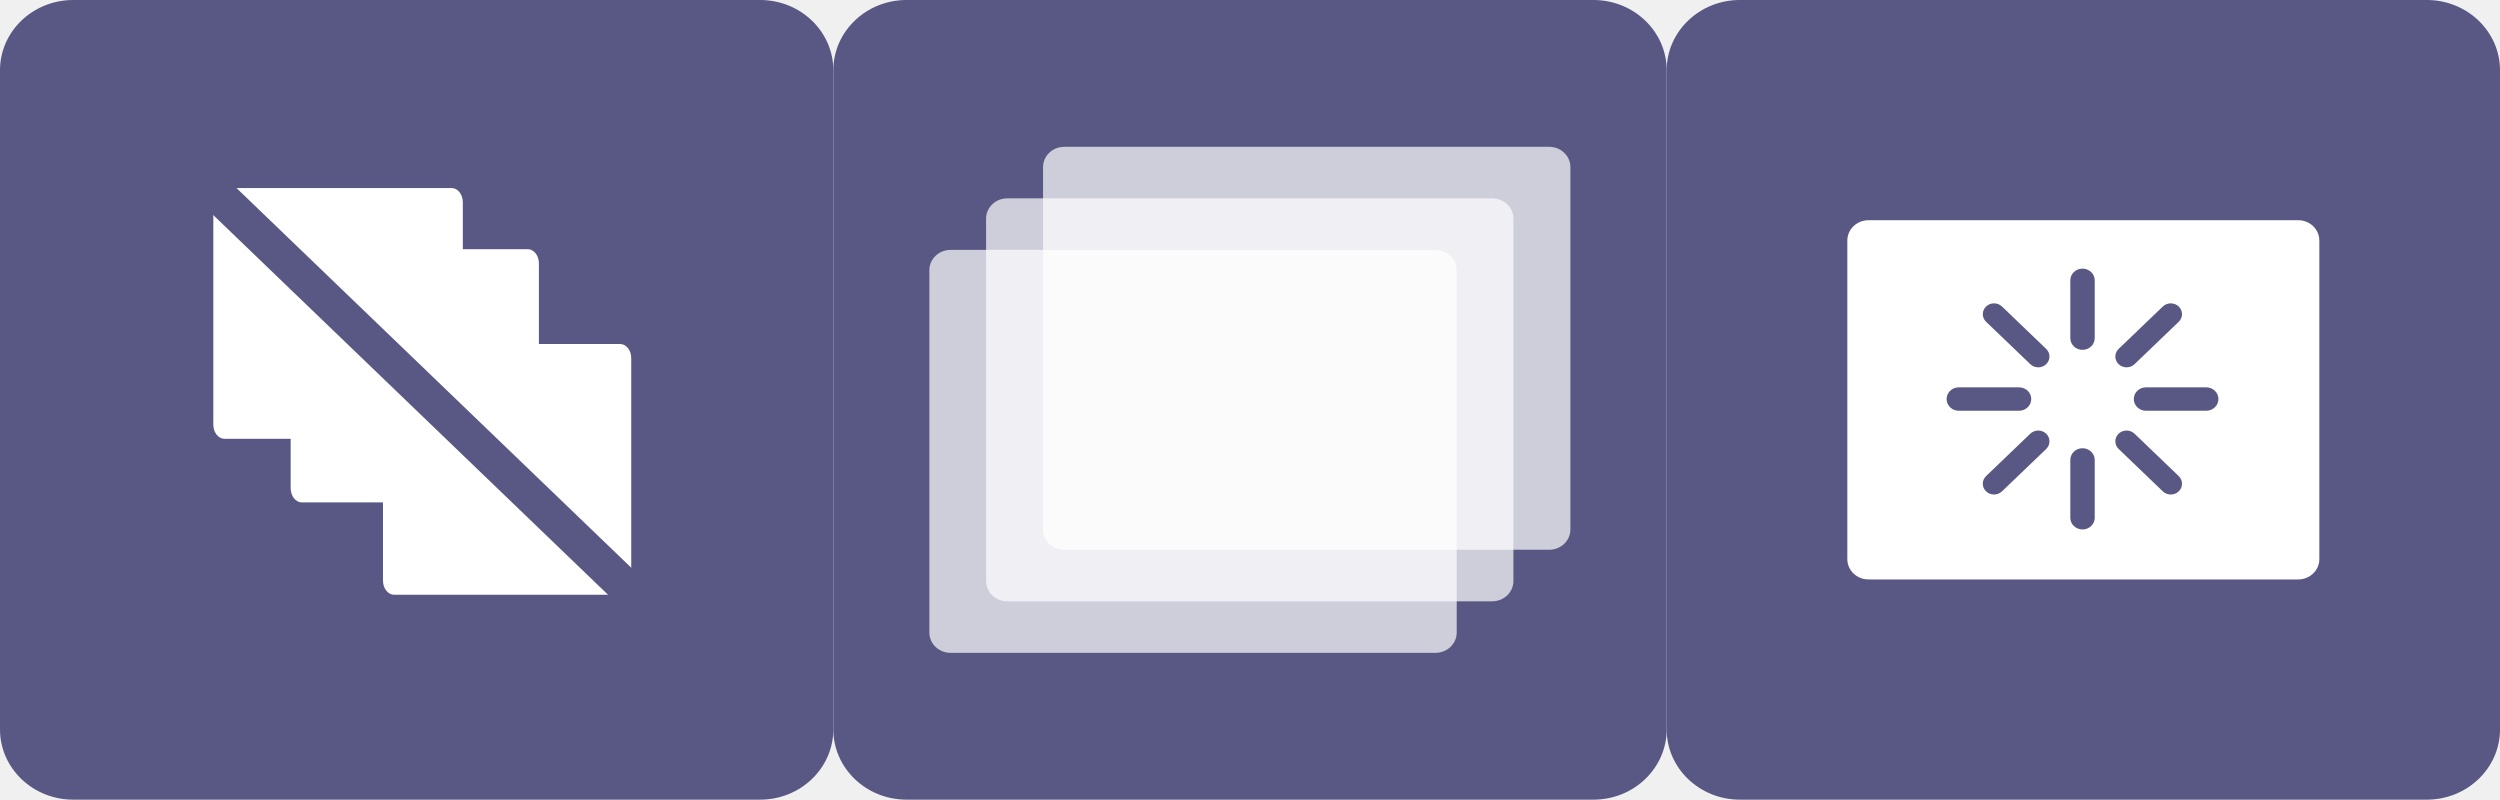
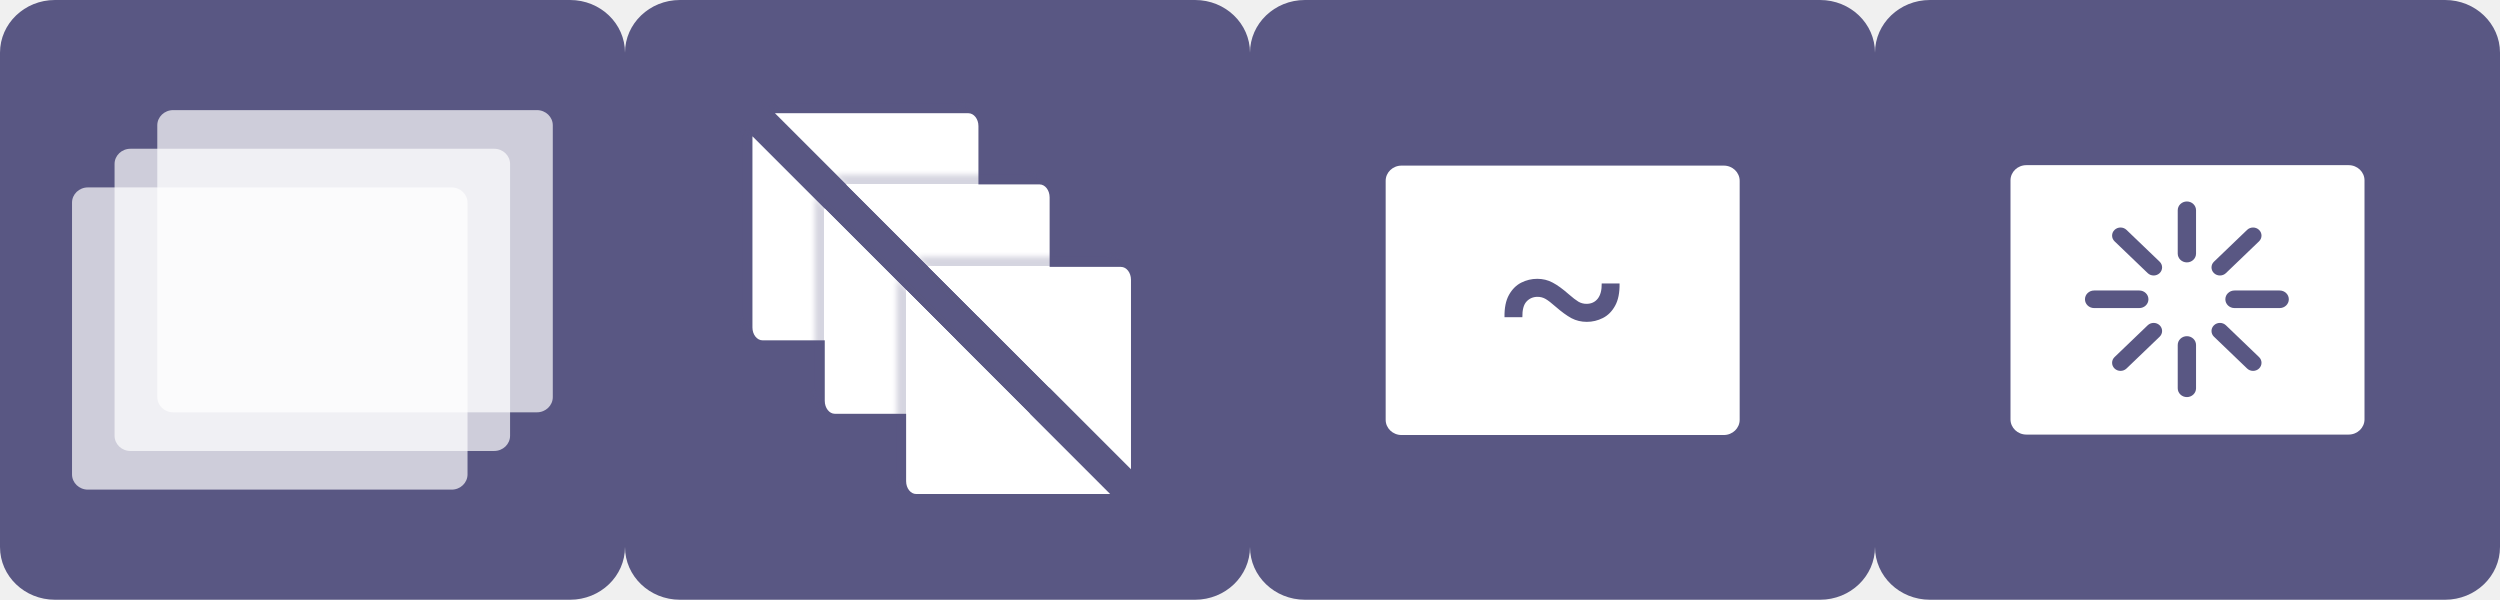
- <svg xmlns="http://www.w3.org/2000/svg" width="2004" height="641" viewBox="0 0 2004 641" fill="none">
+ <svg xmlns="http://www.w3.org/2000/svg" width="2672" height="641" viewBox="0 0 2672 641" fill="none">
+   <path d="M1277.29 0H726.711C694.286 0 668 25.223 668 56.338V584.662C668 615.777 694.286 641 726.711 641H1277.29C1309.71 641 1336 615.777 1336 584.662V56.338C1336 25.223 1309.71 0 1277.29 0Z" fill="#595783" />
+   <g filter="url(#filter0_d_0_1)">
+     <path fill-rule="evenodd" clip-rule="evenodd" d="M1022.29 363.751H815.035C809.055 363.751 804.208 357.608 804.208 350.03V145.67L1022.29 363.751ZM1034.92 121C1040.9 121 1045.75 127.143 1045.75 134.721L1045.75 338.486L828.265 121H1034.92Z" fill="white" />
+   </g>
+   <g filter="url(#filter1_d_0_1)">
+     <path fill-rule="evenodd" clip-rule="evenodd" d="M1100.79 442.252H892.275C886.325 442.252 881.502 436.048 881.502 428.396V222.964L1100.79 442.252ZM1111.06 197.086C1117.01 197.086 1121.84 203.29 1121.84 210.943V414.572L904.351 197.086H1111.06Z" fill="white" />
+   </g>
+   <g filter="url(#filter2_d_0_1)">
+     <path fill-rule="evenodd" clip-rule="evenodd" d="M1186.54 528H979.23C973.28 528 968.457 521.857 968.457 514.279V309.919L1186.54 528ZM1198.02 285.249C1203.97 285.249 1208.79 291.392 1208.79 298.97V501.528L992.513 285.249H1198.02Z" fill="white" />
+   </g>
  <g clip-path="url(#clip0_0_1)">
-     <path d="M609.289 0H58.711C26.286 0 0 25.223 0 56.338V584.662C0 615.777 26.286 641 58.711 641H609.289C641.714 641 668 615.777 668 584.662V56.338C668 25.223 641.714 0 609.289 0Z" fill="#595783" />
-     <path d="M362.034 150.746H179.966C175.014 150.746 171 155.833 171 162.107V340.385C171 346.66 175.014 351.746 179.966 351.746H362.034C366.986 351.746 371 346.66 371 340.385V162.107C371 155.833 366.986 150.746 362.034 150.746Z" fill="white" />
-     <path d="M497.079 275.746H315.921C310.994 275.746 307 280.833 307 287.107V465.385C307 471.66 310.994 476.746 315.921 476.746H497.079C502.006 476.746 506 471.66 506 465.385V287.107C506 280.833 502.006 275.746 497.079 275.746Z" fill="white" />
-     <path d="M423.079 199.746H241.921C236.994 199.746 233 204.883 233 211.22V391.272C233 397.609 236.994 402.746 241.921 402.746H423.079C428.006 402.746 432 397.609 432 391.272V211.22C432 204.883 428.006 199.746 423.079 199.746Z" fill="white" />
-     <rect x="161.776" y="124" width="538.664" height="28.529" transform="rotate(43.8847 161.776 124)" fill="#595783" />
-   </g>
-   <g clip-path="url(#clip1_0_1)">
-     <path d="M1277.29 0H726.711C694.286 0 668 25.223 668 56.338V584.662C668 615.777 694.286 641 726.711 641H1277.29C1309.71 641 1336 615.777 1336 584.662V56.338C1336 25.223 1309.71 0 1277.29 0Z" fill="#595783" />
-     <path d="M1241.87 117.684H853.069C843.701 117.684 836.108 124.97 836.108 133.959V424.412C836.108 433.401 843.701 440.688 853.069 440.688H1241.87C1251.23 440.688 1258.83 433.401 1258.83 424.412V133.959C1258.83 124.97 1251.23 117.684 1241.87 117.684Z" fill="white" fill-opacity="0.7" />
-     <path d="M1196.2 158.998H807.405C798.038 158.998 790.444 166.285 790.444 175.273V465.727C790.444 474.715 798.038 482.002 807.405 482.002H1196.2C1205.57 482.002 1213.16 474.715 1213.16 465.727V175.273C1213.16 166.285 1205.57 158.998 1196.2 158.998Z" fill="white" fill-opacity="0.7" />
-     <path d="M1150.73 200.312H761.938C752.57 200.312 744.977 207.599 744.977 216.588V507.041C744.977 516.03 752.57 523.316 761.938 523.316H1150.73C1160.1 523.316 1167.7 516.03 1167.7 507.041V216.588C1167.7 207.599 1160.1 200.312 1150.73 200.312Z" fill="white" fill-opacity="0.7" />
+     <g clip-path="url(#clip1_0_1)">
+       <path d="M2613.29 0H2062.71C2030.29 0 2004 25.223 2004 56.338V584.662C2004 615.777 2030.29 641 2062.71 641H2613.29C2645.71 641 2672 615.777 2672 584.662V56.338C2672 25.223 2645.71 0 2613.29 0Z" fill="#595783" />
+       <path d="M2510.22 176.525H2165.78C2156.41 176.525 2148.82 183.812 2148.82 192.801V448.199C2148.82 457.188 2156.41 464.475 2165.78 464.475H2510.22C2519.59 464.475 2527.18 457.188 2527.18 448.199V192.801C2527.18 183.812 2519.59 176.525 2510.22 176.525Z" fill="white" />
+       <path d="M2347.13 224.726C2347.13 219.54 2342.75 215.336 2337.35 215.336C2331.94 215.336 2327.56 219.54 2327.56 224.726V271.048C2327.56 276.234 2331.94 280.438 2337.35 280.438C2342.75 280.438 2347.13 276.234 2347.13 271.048V224.726Z" fill="#595783" />
+       <path d="M2347.13 368.7C2347.13 363.514 2342.75 359.311 2337.35 359.311C2331.94 359.311 2327.56 363.514 2327.56 368.7V415.022C2327.56 420.208 2331.94 424.412 2337.35 424.412C2342.75 424.412 2347.13 420.208 2347.13 415.022V368.7Z" fill="#595783" />
+       <path d="M2238.19 310.484C2232.79 310.484 2228.41 314.688 2228.41 319.874C2228.41 325.06 2232.79 329.264 2238.19 329.264H2286.46C2291.87 329.264 2296.25 325.06 2296.25 319.874C2296.25 314.688 2291.87 310.484 2286.46 310.484H2238.19Z" fill="#595783" />
+       <path d="M2388.23 310.484C2382.83 310.484 2378.45 314.688 2378.45 319.874C2378.45 325.06 2382.83 329.264 2388.23 329.264H2436.5C2441.91 329.264 2446.29 325.06 2446.29 319.874C2446.29 314.688 2441.91 310.484 2436.5 310.484H2388.23Z" fill="#595783" />
+       <path d="M2260.05 245.701L2260.05 245.701C2256.53 249.079 2256.53 254.557 2260.05 257.935L2295.47 291.92C2298.99 295.298 2304.7 295.298 2308.22 291.92L2308.22 291.919C2311.74 288.541 2311.74 283.064 2308.22 279.685L2272.8 245.701C2269.28 242.322 2263.57 242.322 2260.05 245.701Z" fill="#595783" />
+       <path d="M2366.3 347.655L2366.3 347.655C2362.78 351.033 2362.78 356.511 2366.3 359.889L2401.71 393.874C2405.24 397.252 2410.94 397.252 2414.46 393.874L2414.46 393.873C2417.99 390.495 2417.99 385.017 2414.46 381.639L2379.05 347.655C2375.53 344.276 2369.82 344.276 2366.3 347.655Z" fill="#595783" />
+       <path d="M2260.05 393.873L2260.05 393.873C2263.57 397.251 2269.28 397.251 2272.8 393.873L2308.22 359.889C2311.74 356.51 2311.74 351.033 2308.22 347.654C2304.69 344.276 2298.99 344.276 2295.47 347.654L2260.05 381.639C2256.53 385.017 2256.53 390.495 2260.05 393.873Z" fill="#595783" />
+       <path d="M2366.3 291.92L2366.3 291.92C2369.82 295.299 2375.53 295.299 2379.05 291.92L2414.46 257.936C2417.98 254.557 2417.98 249.08 2414.46 245.701L2414.46 245.701C2410.94 242.323 2405.24 242.323 2401.71 245.701L2366.3 279.686C2362.78 283.064 2362.78 288.542 2366.3 291.92Z" fill="#595783" />
+     </g>
  </g>
  <g clip-path="url(#clip2_0_1)">
-     <rect width="668" height="641" transform="translate(1336)" fill="none" />
    <g clip-path="url(#clip3_0_1)">
      <path d="M1945.29 0H1394.71C1362.29 0 1336 25.223 1336 56.338V584.662C1336 615.777 1362.29 641 1394.71 641H1945.29C1977.71 641 2004 615.777 2004 584.662V56.338C2004 25.223 1977.71 0 1945.29 0Z" fill="#595783" />
-       <path d="M1842.22 176.525H1497.78C1488.41 176.525 1480.82 183.812 1480.82 192.801V448.199C1480.82 457.188 1488.41 464.475 1497.78 464.475H1842.22C1851.59 464.475 1859.18 457.188 1859.18 448.199V192.801C1859.18 183.812 1851.59 176.525 1842.22 176.525Z" fill="white" />
-       <path d="M1679.13 224.726C1679.13 219.54 1674.75 215.336 1669.35 215.336C1663.94 215.336 1659.56 219.54 1659.56 224.726V271.048C1659.56 276.234 1663.94 280.438 1669.35 280.438C1674.75 280.438 1679.13 276.234 1679.13 271.048V224.726Z" fill="#595783" />
-       <path d="M1679.13 368.7C1679.13 363.514 1674.75 359.311 1669.35 359.311C1663.94 359.311 1659.56 363.514 1659.56 368.7V415.022C1659.56 420.208 1663.94 424.412 1669.35 424.412C1674.75 424.412 1679.13 420.208 1679.13 415.022V368.7Z" fill="#595783" />
-       <path d="M1570.19 310.484C1564.79 310.484 1560.41 314.688 1560.41 319.874C1560.41 325.06 1564.79 329.264 1570.19 329.264H1618.46C1623.87 329.264 1628.25 325.06 1628.25 319.874C1628.25 314.688 1623.87 310.484 1618.46 310.484H1570.19Z" fill="#595783" />
-       <path d="M1720.23 310.484C1714.83 310.484 1710.45 314.688 1710.45 319.874C1710.45 325.06 1714.83 329.264 1720.23 329.264H1768.5C1773.91 329.264 1778.29 325.06 1778.29 319.874C1778.29 314.688 1773.91 310.484 1768.5 310.484H1720.23Z" fill="#595783" />
-       <path d="M1592.05 245.701L1592.05 245.701C1588.53 249.079 1588.53 254.557 1592.05 257.935L1627.47 291.92C1630.99 295.298 1636.7 295.298 1640.22 291.92L1640.22 291.919C1643.74 288.541 1643.74 283.064 1640.22 279.685L1604.8 245.701C1601.28 242.322 1595.57 242.322 1592.05 245.701Z" fill="#595783" />
-       <path d="M1698.3 347.655L1698.3 347.655C1694.78 351.033 1694.78 356.511 1698.3 359.889L1733.71 393.874C1737.24 397.252 1742.94 397.252 1746.46 393.874L1746.46 393.874C1749.99 390.495 1749.99 385.018 1746.46 381.639L1711.05 347.655C1707.53 344.276 1701.82 344.276 1698.3 347.655Z" fill="#595783" />
-       <path d="M1592.05 393.873L1592.05 393.873C1595.57 397.251 1601.28 397.251 1604.8 393.873L1640.22 359.889C1643.74 356.51 1643.74 351.033 1640.22 347.654C1636.69 344.276 1630.99 344.276 1627.47 347.654L1592.05 381.639C1588.53 385.017 1588.53 390.495 1592.05 393.873Z" fill="#595783" />
-       <path d="M1698.3 291.92L1698.3 291.92C1701.82 295.299 1707.53 295.299 1711.05 291.92L1746.46 257.936C1749.98 254.558 1749.98 249.08 1746.46 245.702L1746.46 245.701C1742.94 242.323 1737.24 242.323 1733.71 245.702L1698.3 279.686C1694.78 283.064 1694.78 288.542 1698.3 291.92Z" fill="#595783" />
+       <path d="M1842.4 177H1497.96C1488.59 177 1481 184.287 1481 193.275V448.674C1481 457.662 1488.59 464.949 1497.96 464.949H1842.4C1851.77 464.949 1859.36 457.662 1859.36 448.674V193.275C1859.36 184.287 1851.77 177 1842.4 177Z" fill="white" />
+       <path d="M1608.01 339.008C1607.84 329.142 1609.43 321.208 1612.78 315.205C1616.14 309.203 1620.5 304.835 1625.86 302.101C1631.28 299.367 1636.99 298 1643 298C1649 298 1654.48 299.337 1659.43 302.012C1664.43 304.627 1670.15 308.757 1676.57 314.403C1680.93 318.207 1684.4 320.881 1686.99 322.426C1689.64 323.972 1692.53 324.744 1695.65 324.744C1700.71 324.744 1704.72 322.902 1707.66 319.217C1710.61 315.473 1712.02 310.065 1711.9 302.992H1730.99C1731.16 312.858 1729.57 320.792 1726.22 326.795C1722.92 332.797 1718.56 337.165 1713.14 339.899C1707.72 342.633 1702.01 344 1696 344C1690 344 1684.52 342.693 1679.57 340.078C1674.62 337.403 1668.91 333.243 1662.43 327.597C1658.13 323.793 1654.66 321.119 1652.01 319.574C1649.36 318.028 1646.47 317.256 1643.35 317.256C1638.58 317.256 1634.63 318.95 1631.51 322.337C1628.45 325.665 1626.98 331.222 1627.1 339.008H1608.01Z" fill="#595783" />
    </g>
  </g>
+   <g clip-path="url(#clip4_0_1)">
+     <path d="M609.289 0H58.711C26.286 0 0 25.223 0 56.338V584.662C0 615.777 26.286 641 58.711 641H609.289C641.714 641 668 615.777 668 584.662V56.338C668 25.223 641.714 0 609.289 0Z" fill="#595783" />
+     <path d="M573.865 117.684H185.069C175.701 117.684 168.108 124.97 168.108 133.959V424.412C168.108 433.401 175.701 440.688 185.069 440.688H573.865C583.233 440.688 590.826 433.401 590.826 424.412V133.959C590.826 124.97 583.233 117.684 573.865 117.684Z" fill="white" fill-opacity="0.7" />
+     <path d="M528.202 158.998H139.405C130.038 158.998 122.444 166.285 122.444 175.273V465.727C122.444 474.715 130.038 482.002 139.405 482.002H528.202C537.569 482.002 545.163 474.715 545.163 465.727V175.273C545.163 166.285 537.569 158.998 528.202 158.998Z" fill="white" fill-opacity="0.7" />
+     <path d="M482.734 200.312H93.938C84.57 200.312 76.977 207.599 76.977 216.588V507.041C76.977 516.03 84.57 523.316 93.938 523.316H482.734C492.102 523.316 499.695 516.03 499.695 507.041V216.588C499.695 207.599 492.102 200.312 482.734 200.312Z" fill="white" fill-opacity="0.7" />
+   </g>
  <defs>
+     <filter id="filter0_d_0_1" x="788.908" y="105.7" width="256.843" height="258.051" filterUnits="userSpaceOnUse" color-interpolation-filters="sRGB">
+       <feFlood flood-opacity="0" result="BackgroundImageFix" />
+       <feColorMatrix in="SourceAlpha" type="matrix" values="0 0 0 0 0 0 0 0 0 0 0 0 0 0 0 0 0 0 127 0" result="hardAlpha" />
+       <feOffset dx="-10" dy="-10" />
+       <feGaussianBlur stdDeviation="2.65" />
+       <feComposite in2="hardAlpha" operator="out" />
+       <feColorMatrix type="matrix" values="0 0 0 0 0.349 0 0 0 0 0.341 0 0 0 0 0.514 0 0 0 0.25 0" />
+       <feBlend mode="normal" in2="BackgroundImageFix" result="effect1_dropShadow_0_1" />
+       <feBlend mode="normal" in="SourceGraphic" in2="effect1_dropShadow_0_1" result="shape" />
+     </filter>
+     <filter id="filter1_d_0_1" x="866.202" y="181.786" width="255.635" height="260.466" filterUnits="userSpaceOnUse" color-interpolation-filters="sRGB">
+       <feFlood flood-opacity="0" result="BackgroundImageFix" />
+       <feColorMatrix in="SourceAlpha" type="matrix" values="0 0 0 0 0 0 0 0 0 0 0 0 0 0 0 0 0 0 127 0" result="hardAlpha" />
+       <feOffset dx="-10" dy="-10" />
+       <feGaussianBlur stdDeviation="2.65" />
+       <feComposite in2="hardAlpha" operator="out" />
+       <feColorMatrix type="matrix" values="0 0 0 0 0.349 0 0 0 0 0.341 0 0 0 0 0.514 0 0 0 0.25 0" />
+       <feBlend mode="normal" in2="BackgroundImageFix" result="effect1_dropShadow_0_1" />
+       <feBlend mode="normal" in="SourceGraphic" in2="effect1_dropShadow_0_1" result="shape" />
+     </filter>
+     <filter id="filter2_d_0_1" x="953.157" y="269.949" width="255.635" height="258.051" filterUnits="userSpaceOnUse" color-interpolation-filters="sRGB">
+       <feFlood flood-opacity="0" result="BackgroundImageFix" />
+       <feColorMatrix in="SourceAlpha" type="matrix" values="0 0 0 0 0 0 0 0 0 0 0 0 0 0 0 0 0 0 127 0" result="hardAlpha" />
+       <feOffset dx="-10" dy="-10" />
+       <feGaussianBlur stdDeviation="2.65" />
+       <feComposite in2="hardAlpha" operator="out" />
+       <feColorMatrix type="matrix" values="0 0 0 0 0.349 0 0 0 0 0.341 0 0 0 0 0.514 0 0 0 0.25 0" />
+       <feBlend mode="normal" in2="BackgroundImageFix" result="effect1_dropShadow_0_1" />
+       <feBlend mode="normal" in="SourceGraphic" in2="effect1_dropShadow_0_1" result="shape" />
+     </filter>
    <clipPath id="clip0_0_1">
-       <rect width="668" height="641" fill="white" />
+       <rect width="668" height="641" fill="white" transform="translate(2004)" />
    </clipPath>
    <clipPath id="clip1_0_1">
-       <rect width="668" height="641" fill="white" transform="translate(668)" />
+       <rect width="668" height="641" fill="white" transform="translate(2004)" />
    </clipPath>
    <clipPath id="clip2_0_1">
-       <rect width="668" height="641" fill="red" transform="translate(1336)" />
+       <rect width="668" height="641" fill="white" transform="translate(1336)" />
    </clipPath>
    <clipPath id="clip3_0_1">
      <rect width="668" height="641" fill="white" transform="translate(1336)" />
    </clipPath>
+     <clipPath id="clip4_0_1">
+       <rect width="668" height="641" fill="white" />
+     </clipPath>
  </defs>
</svg>
